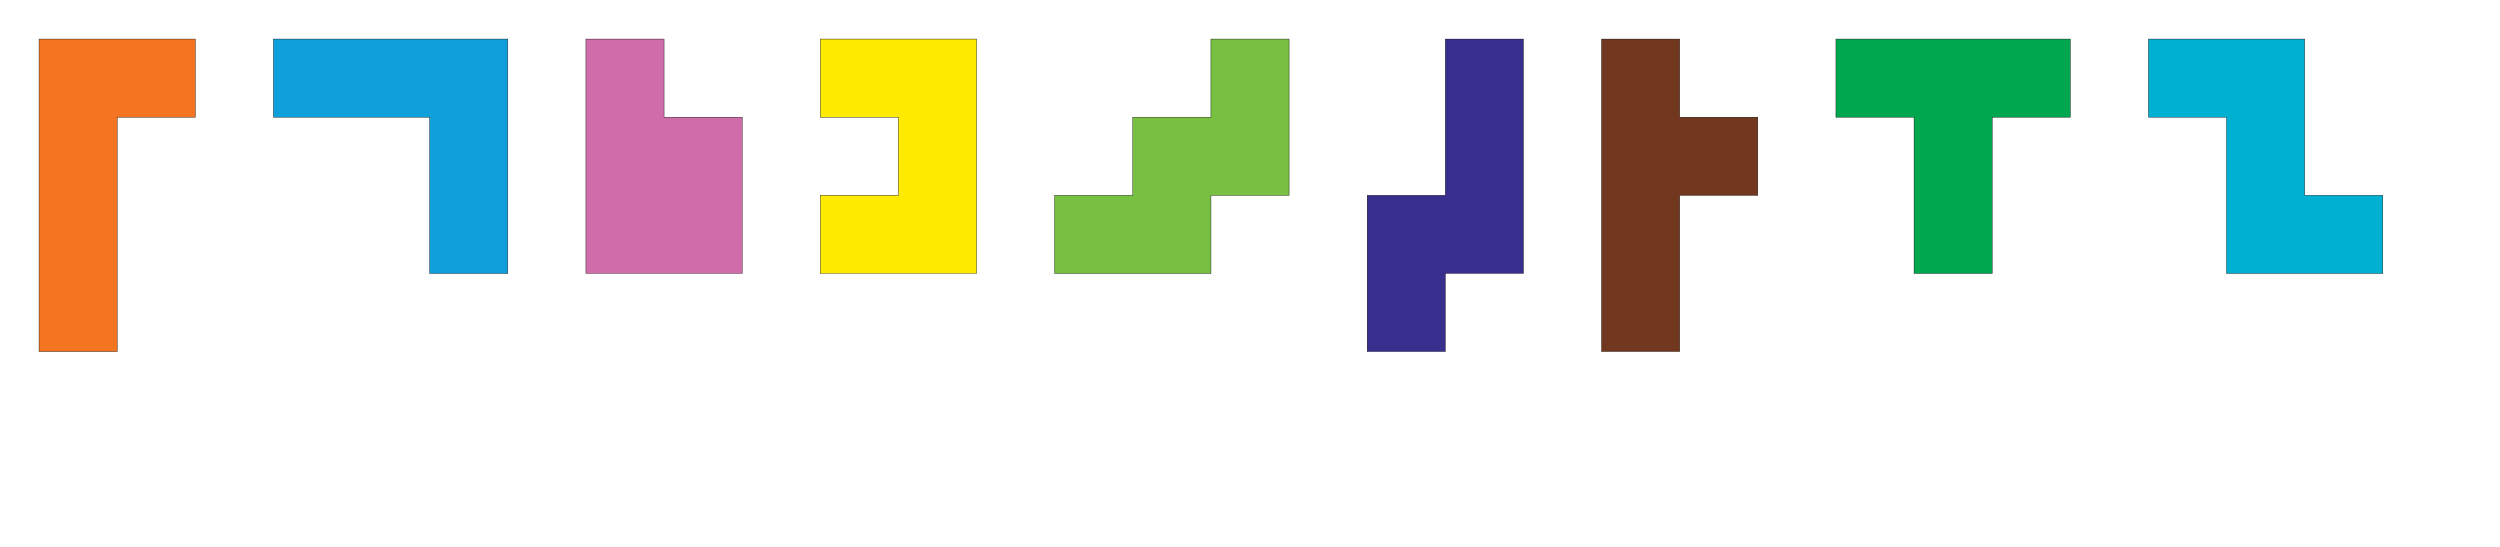
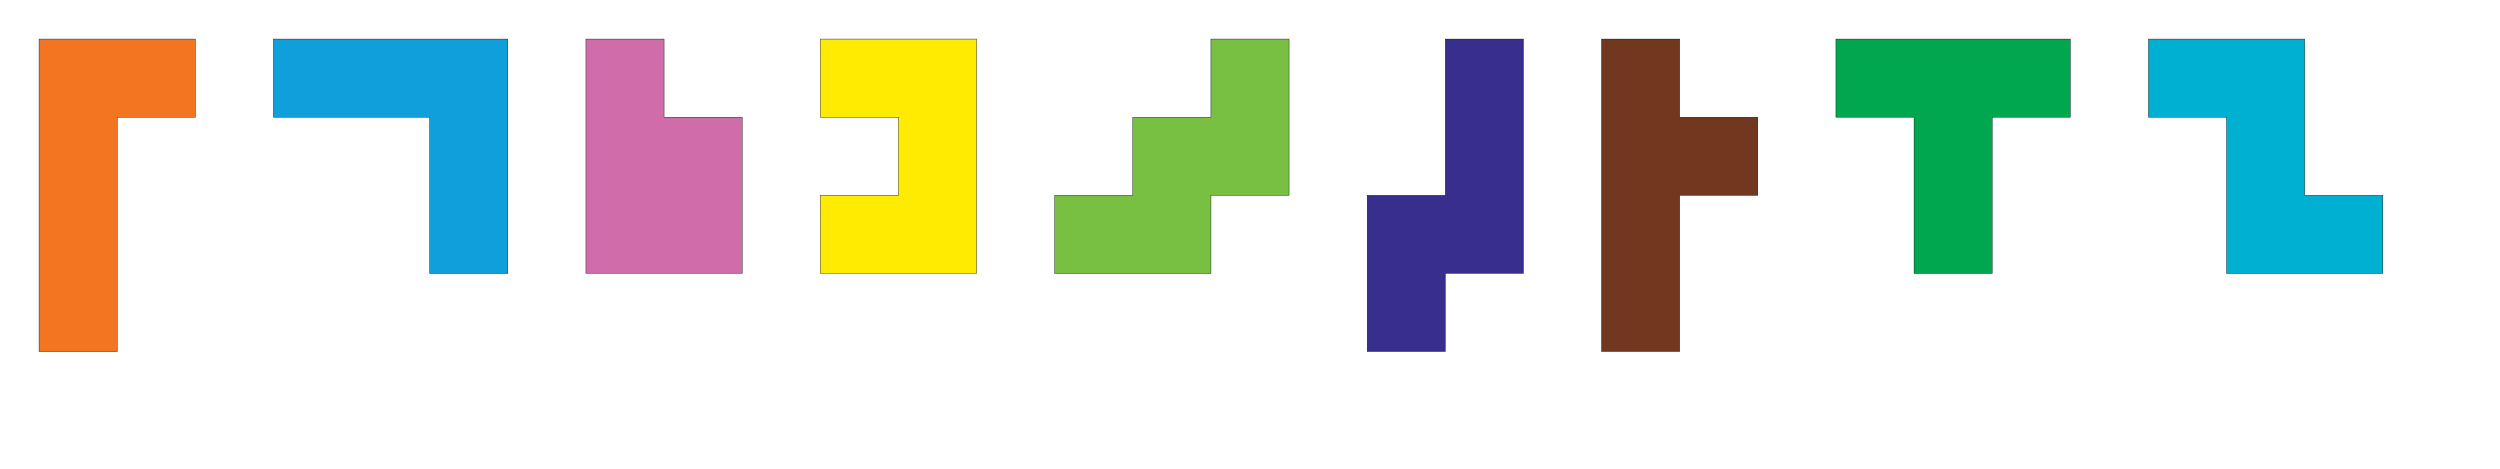
- <svg xmlns="http://www.w3.org/2000/svg" width="320" height="70">
+ <svg xmlns="http://www.w3.org/2000/svg" width="320" height="60">
  <g transform="translate(10,40)  scale(1)" style="fill:rgb(244,117,33);stroke-width:.05;stroke:#000">
    <polygon points="-5,5 -5,-35 15,-35 15,-25 5,-25 5,5" />
  </g>
  <g transform="translate(40,10)  scale(1)" style="fill:rgb(15,160,219);stroke-width:.05;stroke:#000">
    <polygon points="-5,-5 25,-5 25,25 15,25 15,5 -5,5" />
  </g>
  <g transform="translate(80,10) rotate(90) scale(1)" style="fill:rgb(208,108,170);stroke-width:.05;stroke:#000">
    <polygon points="-5,5 -5,-5 5,-5 5,-15 25,-15 25,5" />
  </g>
  <g transform="translate(110,10) rotate(90) scale(1)" style="fill:rgb(255,234,1);stroke-width:.05;stroke:#000">
    <polygon points="-5,5 -5,-15 25,-15 25,5 15,5 15,-5 5,-5 5,5" />
  </g>
  <g transform="translate(140,30)  scale(1)" style="fill:rgb(119,192,66);stroke-width:.05;stroke:#000">
    <polygon points="-5,5 -5,-5 5,-5 5,-15 15,-15 15,-25 25,-25 25,-5 15,-5 15,5" />
  </g>
  <g transform="translate(190,10) rotate(90) scale(1)" style="fill:rgb(56,46,141);stroke-width:.05;stroke:#000">
    <polygon points="-5,5 -5,-5 25,-5 25,5 35,5 35,15 15,15 15,5" />
  </g>
  <g transform="translate(210,10) rotate(90) scale(1)" style="fill:rgb(113,55,31);stroke-width:.05;stroke:#000">
    <polygon points="-5,5 -5,-5 5,-5 5,-15 15,-15 15,-5 35,-5 35,5" />
  </g>
  <g transform="translate(240,10)  scale(1)" style="fill:rgb(0,167,78);stroke-width:.05;stroke:#000">
    <polygon points="-5,5 -5,-5 25,-5 25,5 15,5 15,25 5,25 5,5" />
  </g>
  <g transform="translate(300,30)  scale(1)" style="fill:rgb(0,176,211);stroke-width:.05;stroke:#000">
    <polygon points="5,5 -15,5 -15,-15 -25,-15 -25,-25 -5,-25 -5,-5 5,-5" />
  </g>
</svg>
